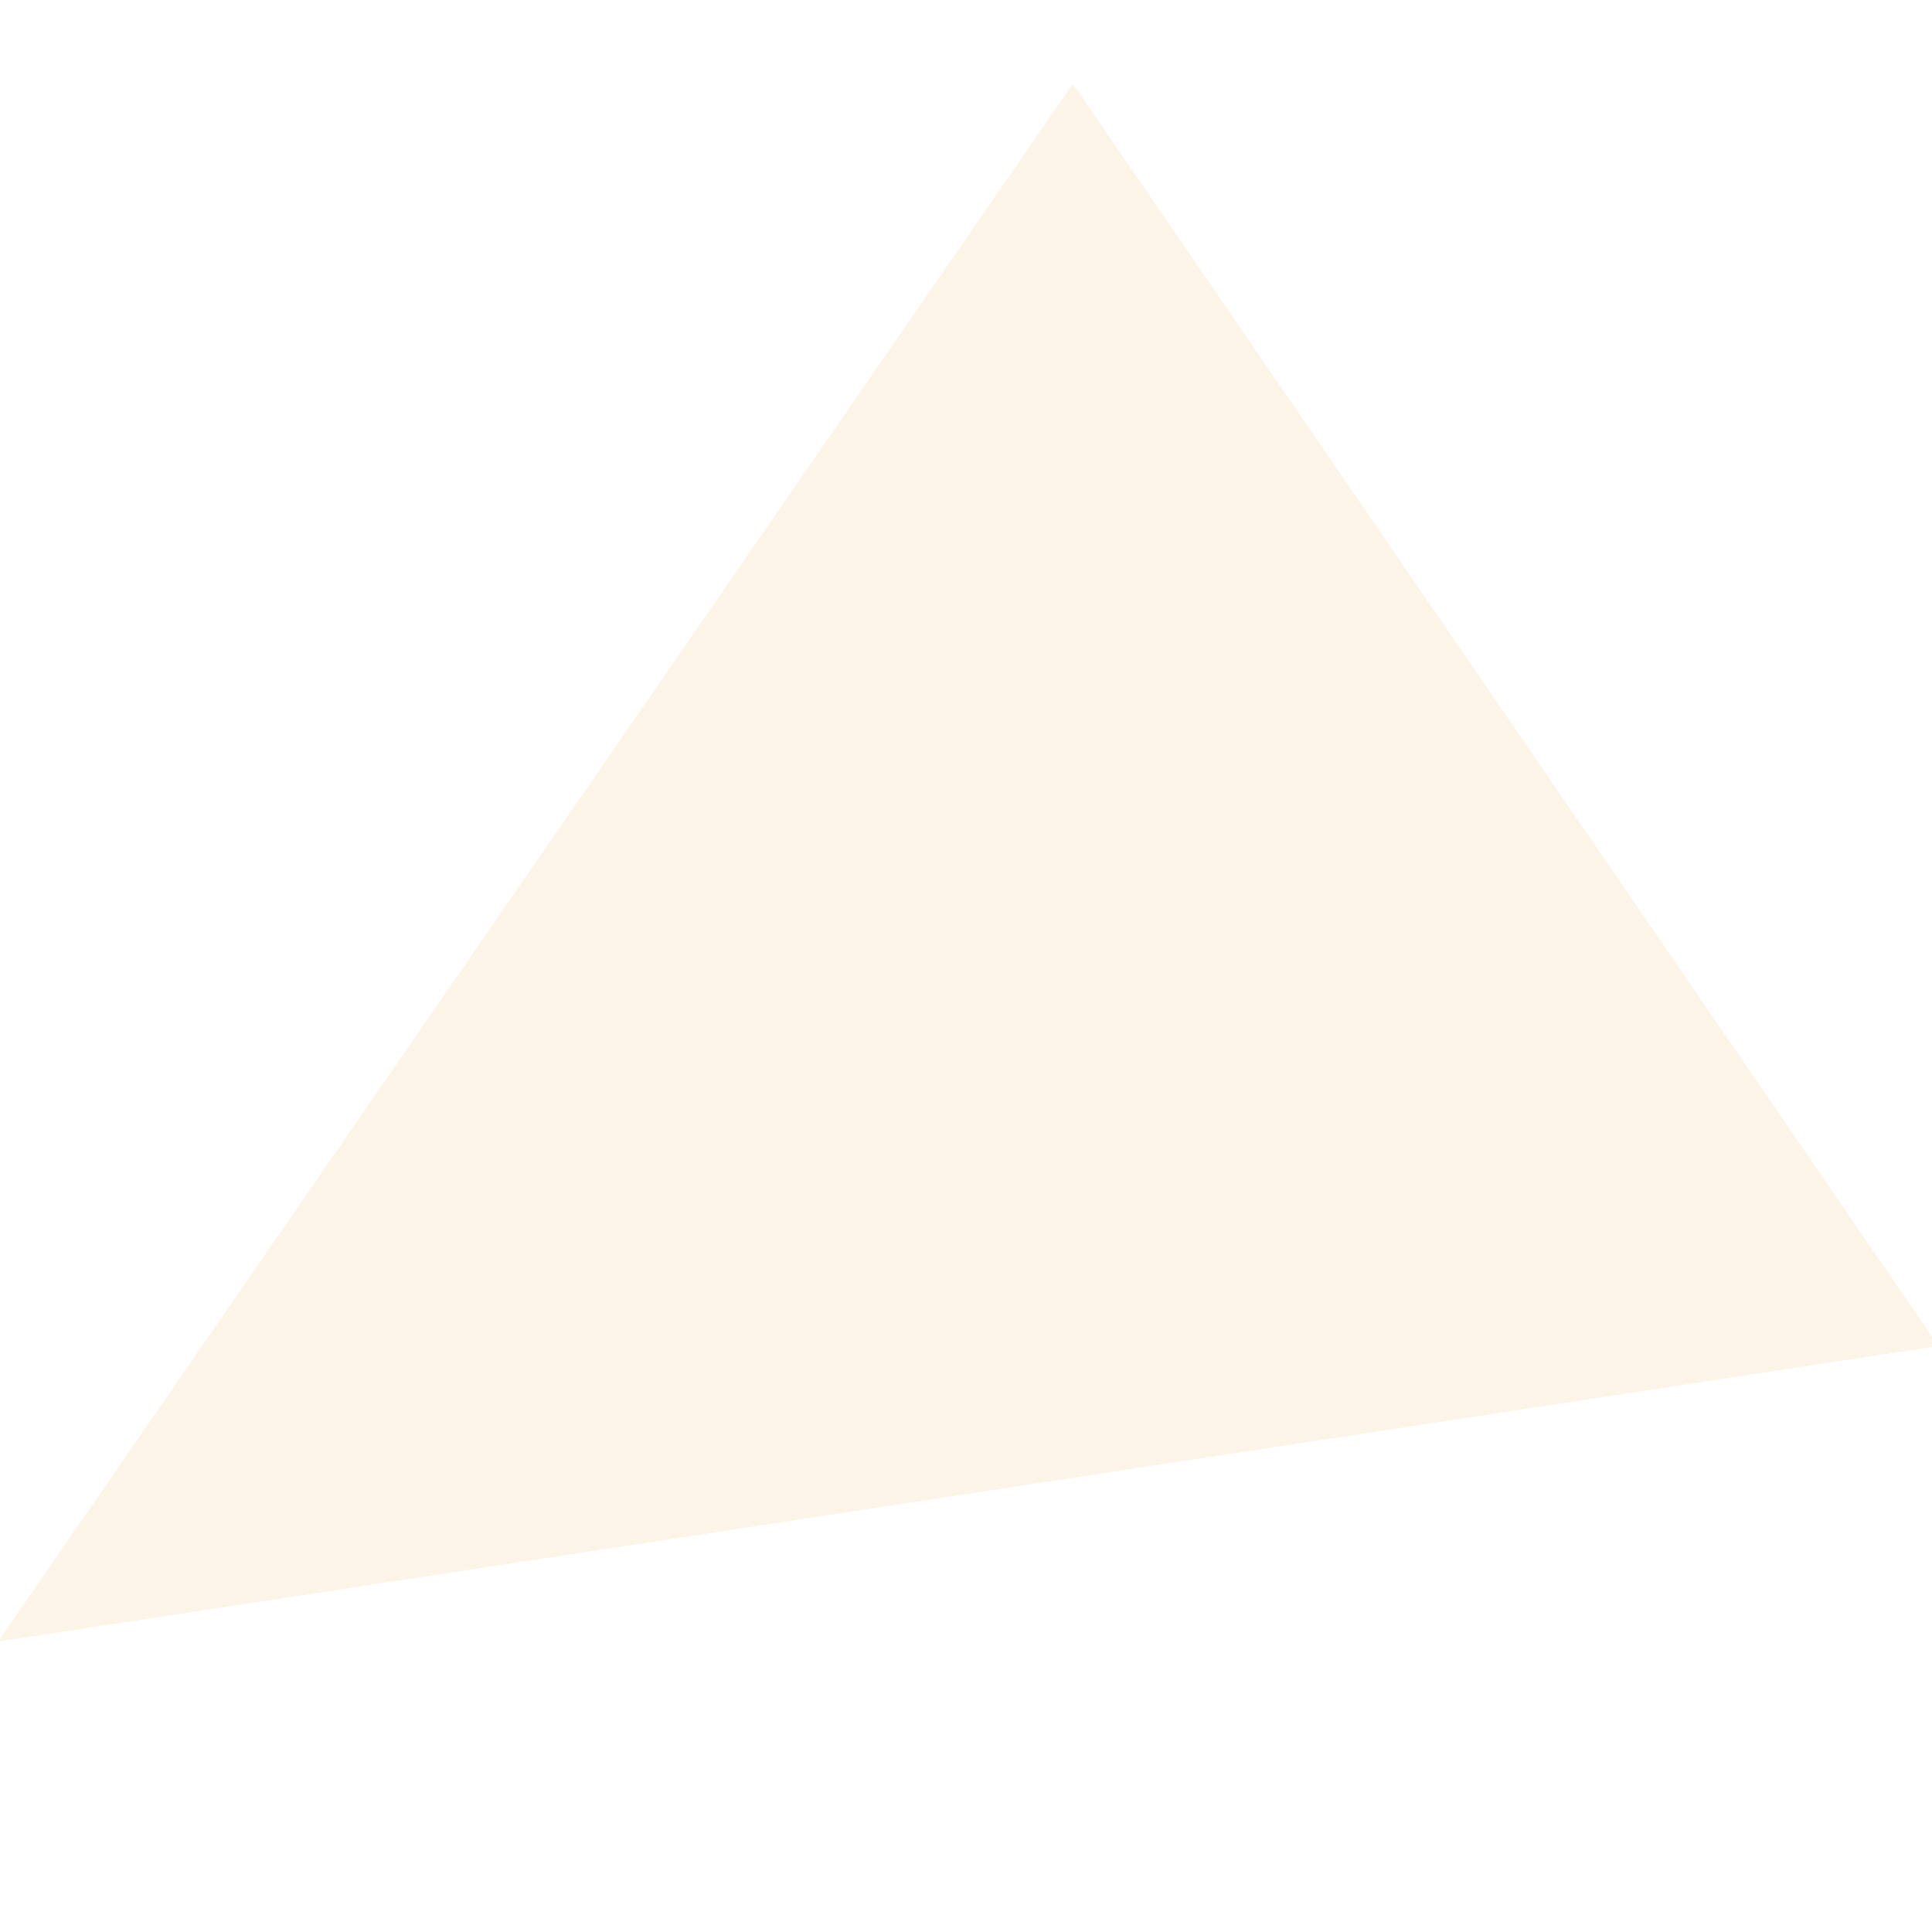
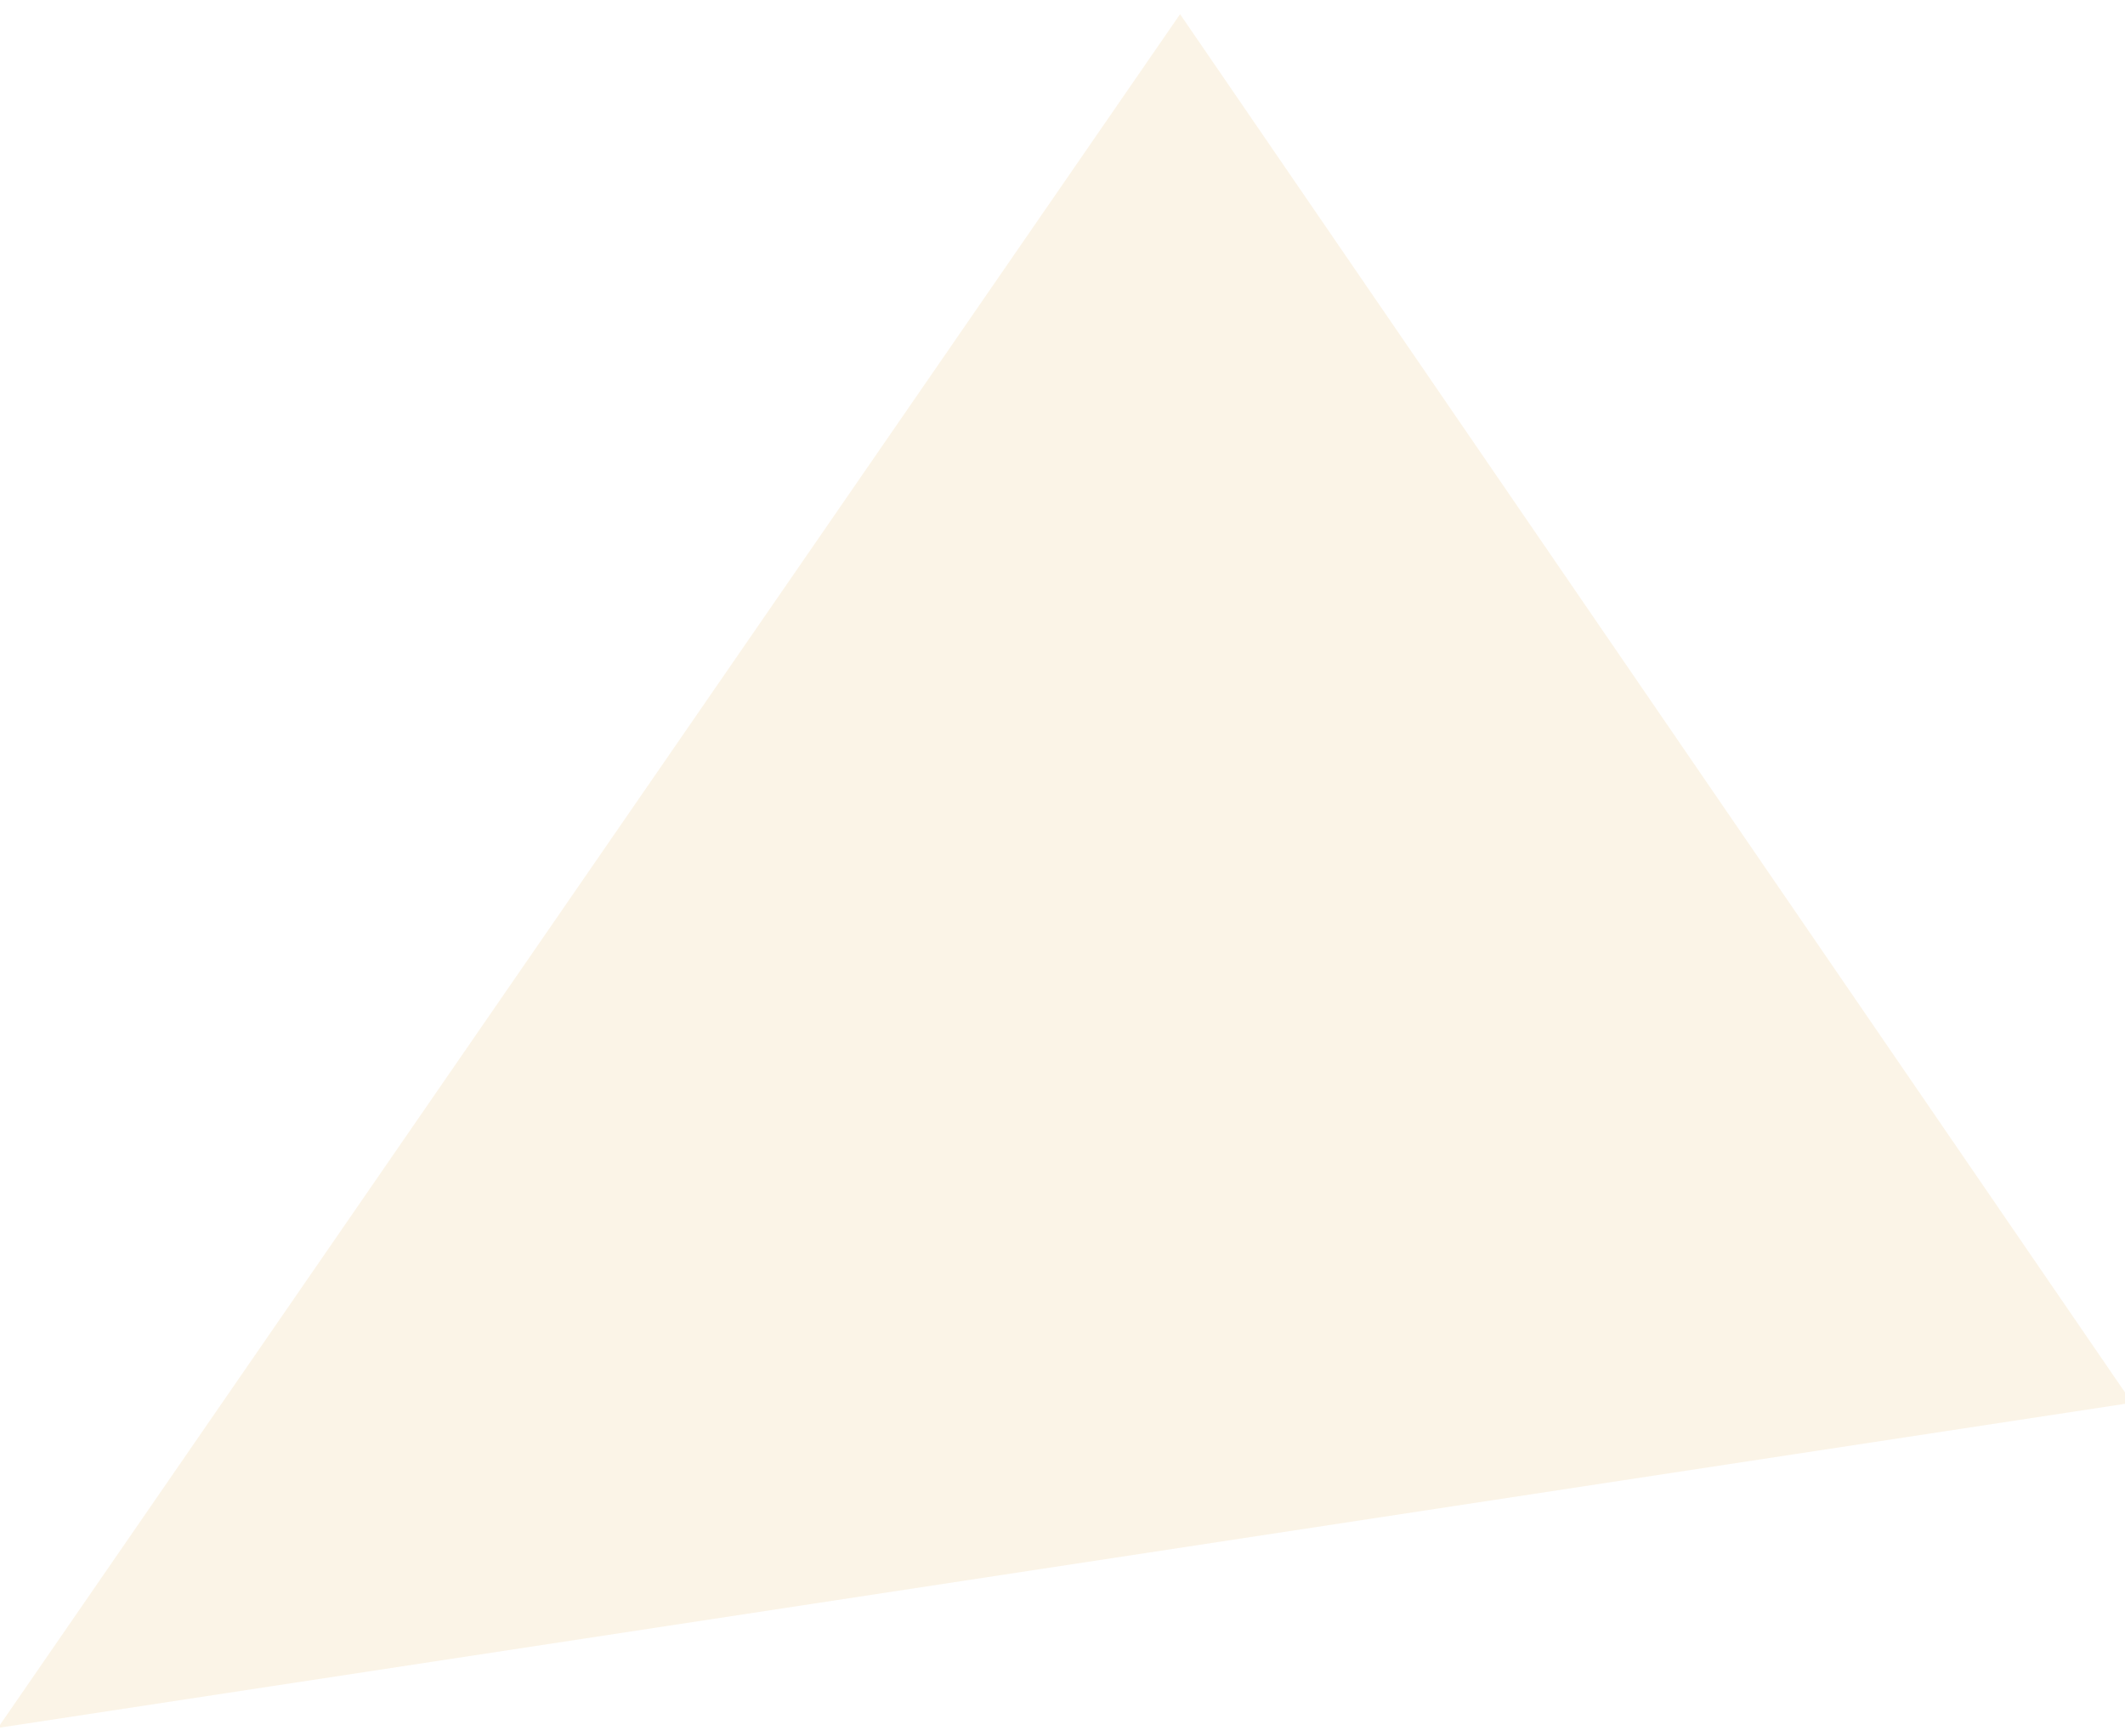
- <svg xmlns="http://www.w3.org/2000/svg" version="1.1" id="Layer_1" x="0px" y="0px" viewBox="0 0 300 300" style="enable-background:new 0 0 300 300;" xml:space="preserve">
-   <style type="text/css">
- 	.st0{opacity:0.1;fill:#DA900A;}
- </style>
-   <polygon class="st0" points="166.6,13 -0.3,254.9 301,209 " />
+ <svg xmlns="http://www.w3.org/2000/svg" version="1.1" id="Layer_1" x="0px" y="0px" viewBox="0 0 300 245" enable-background="new 0 0 300 245" xml:space="preserve">
+   <polygon opacity="0.1" fill="#DA900A" enable-background="new    " points="166.6,2 -0.3,243.9 301,198 " />
</svg>
